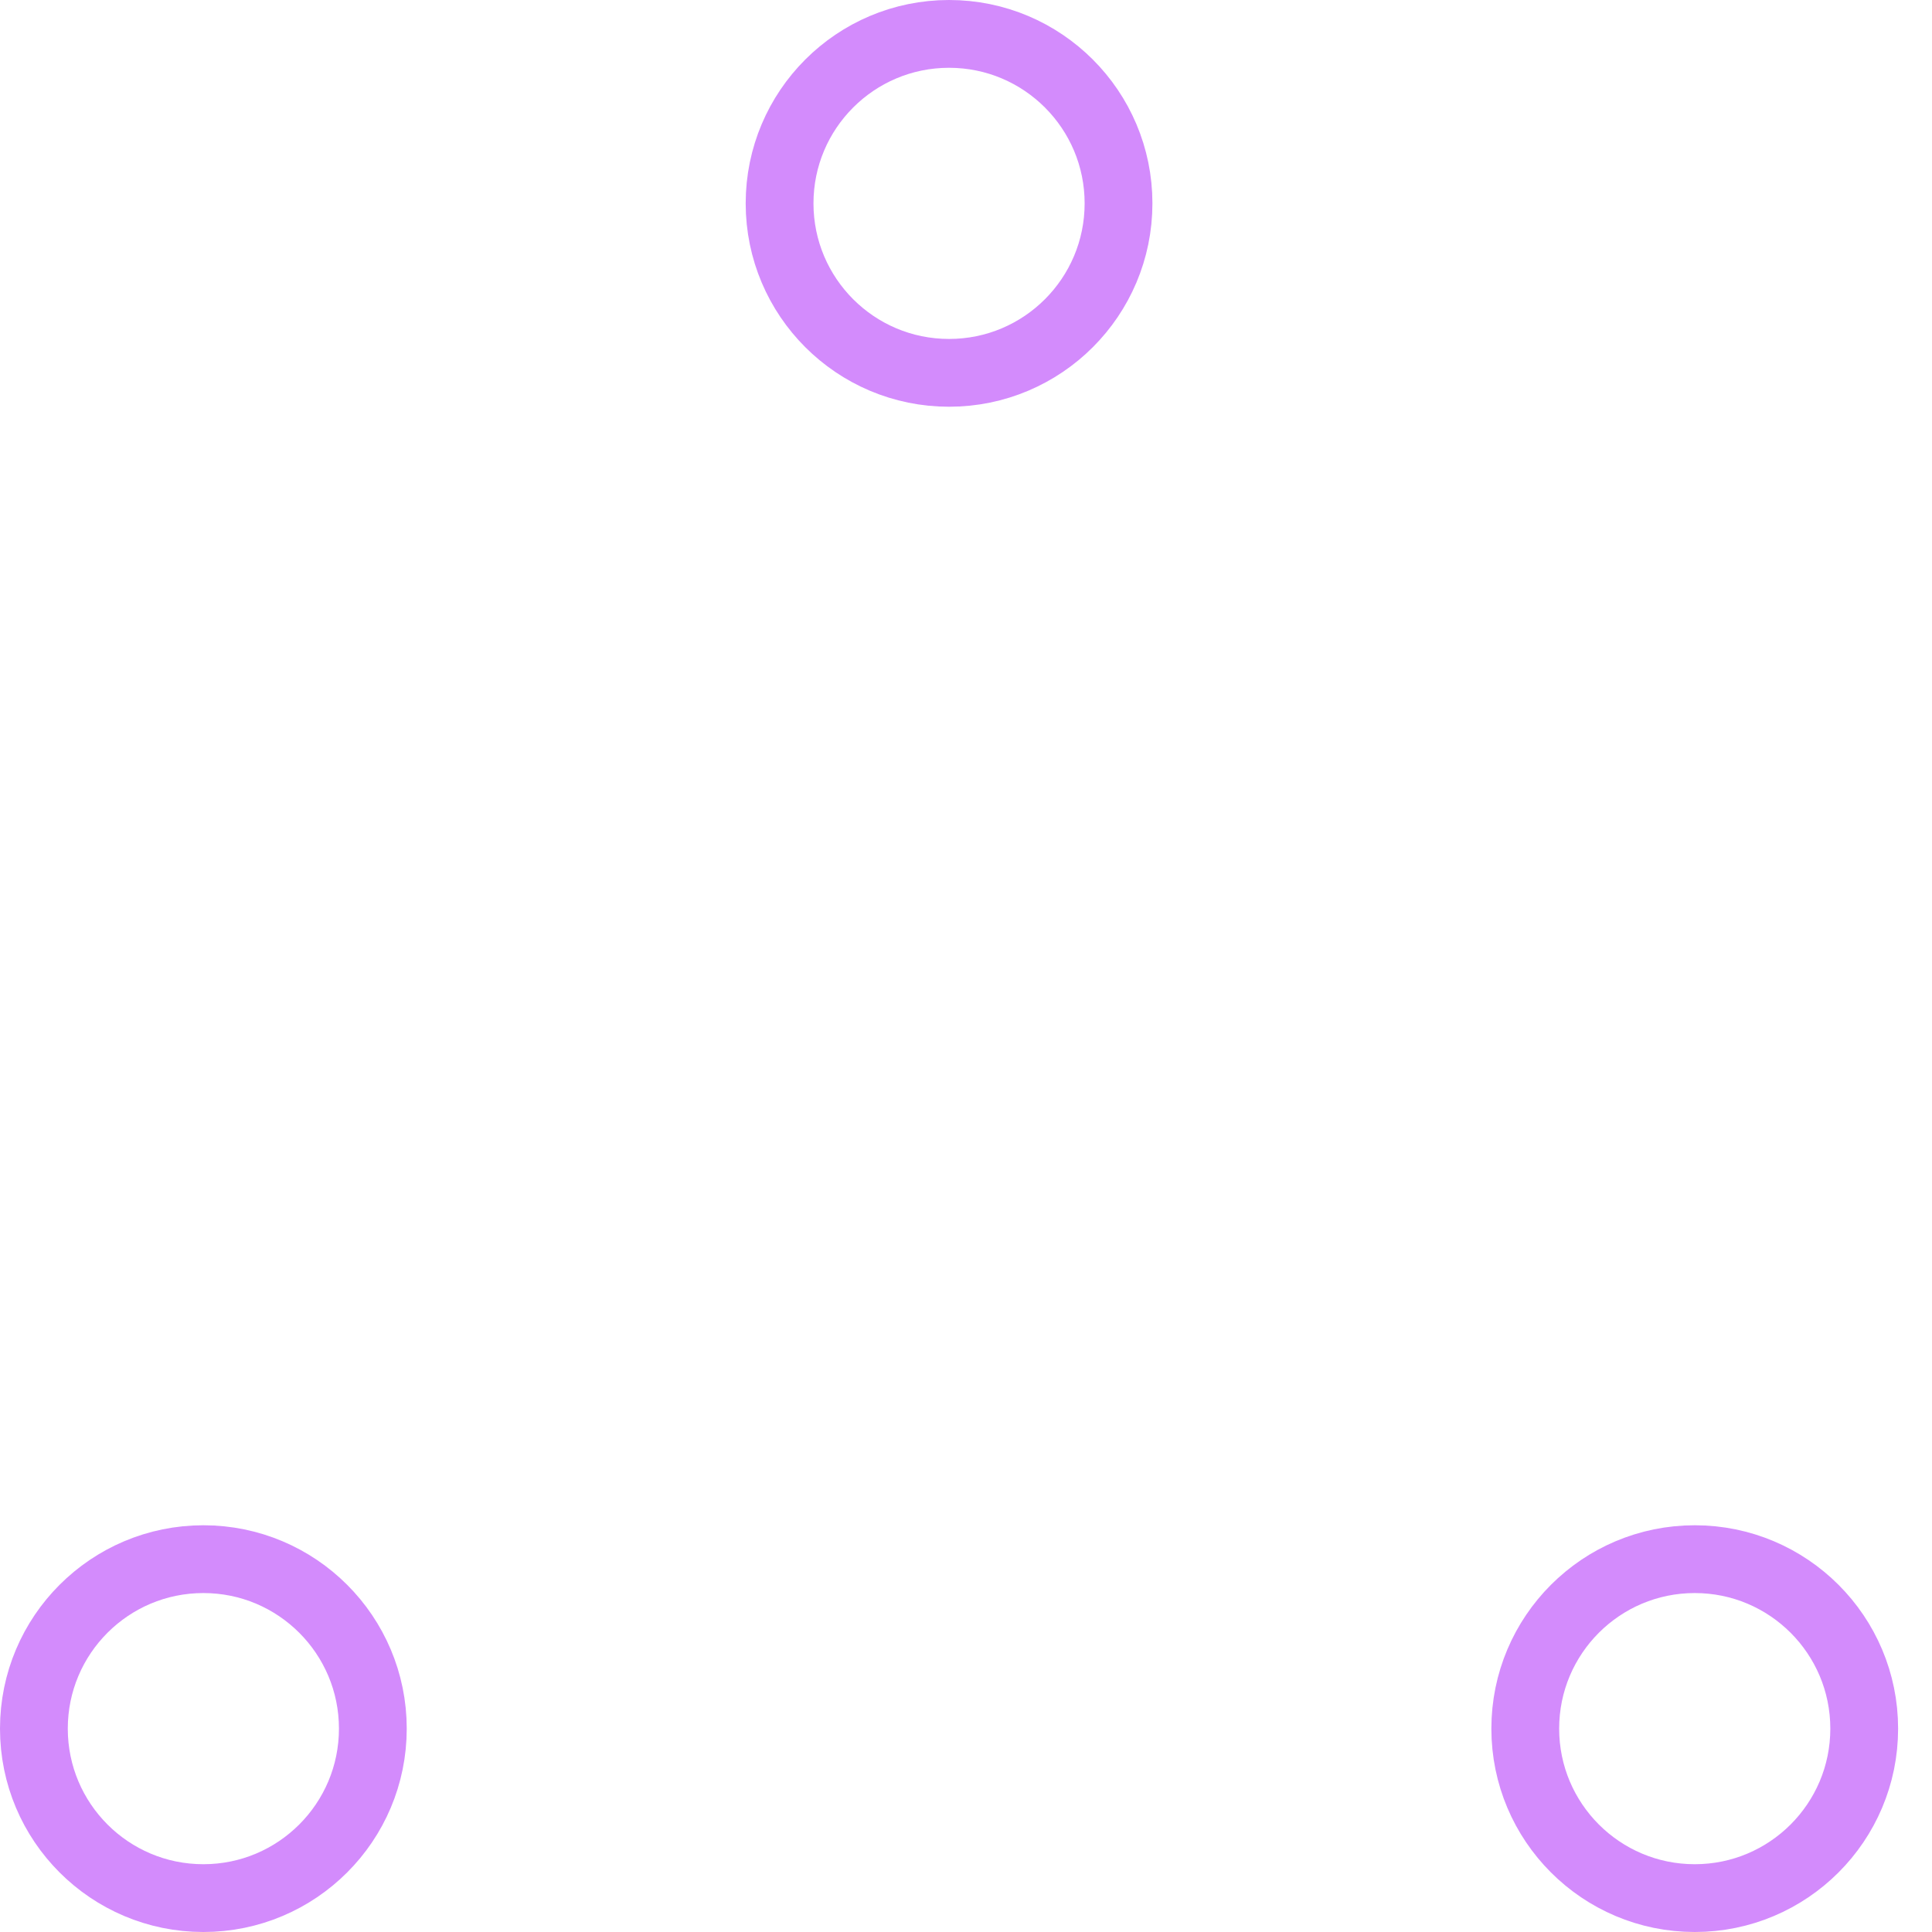
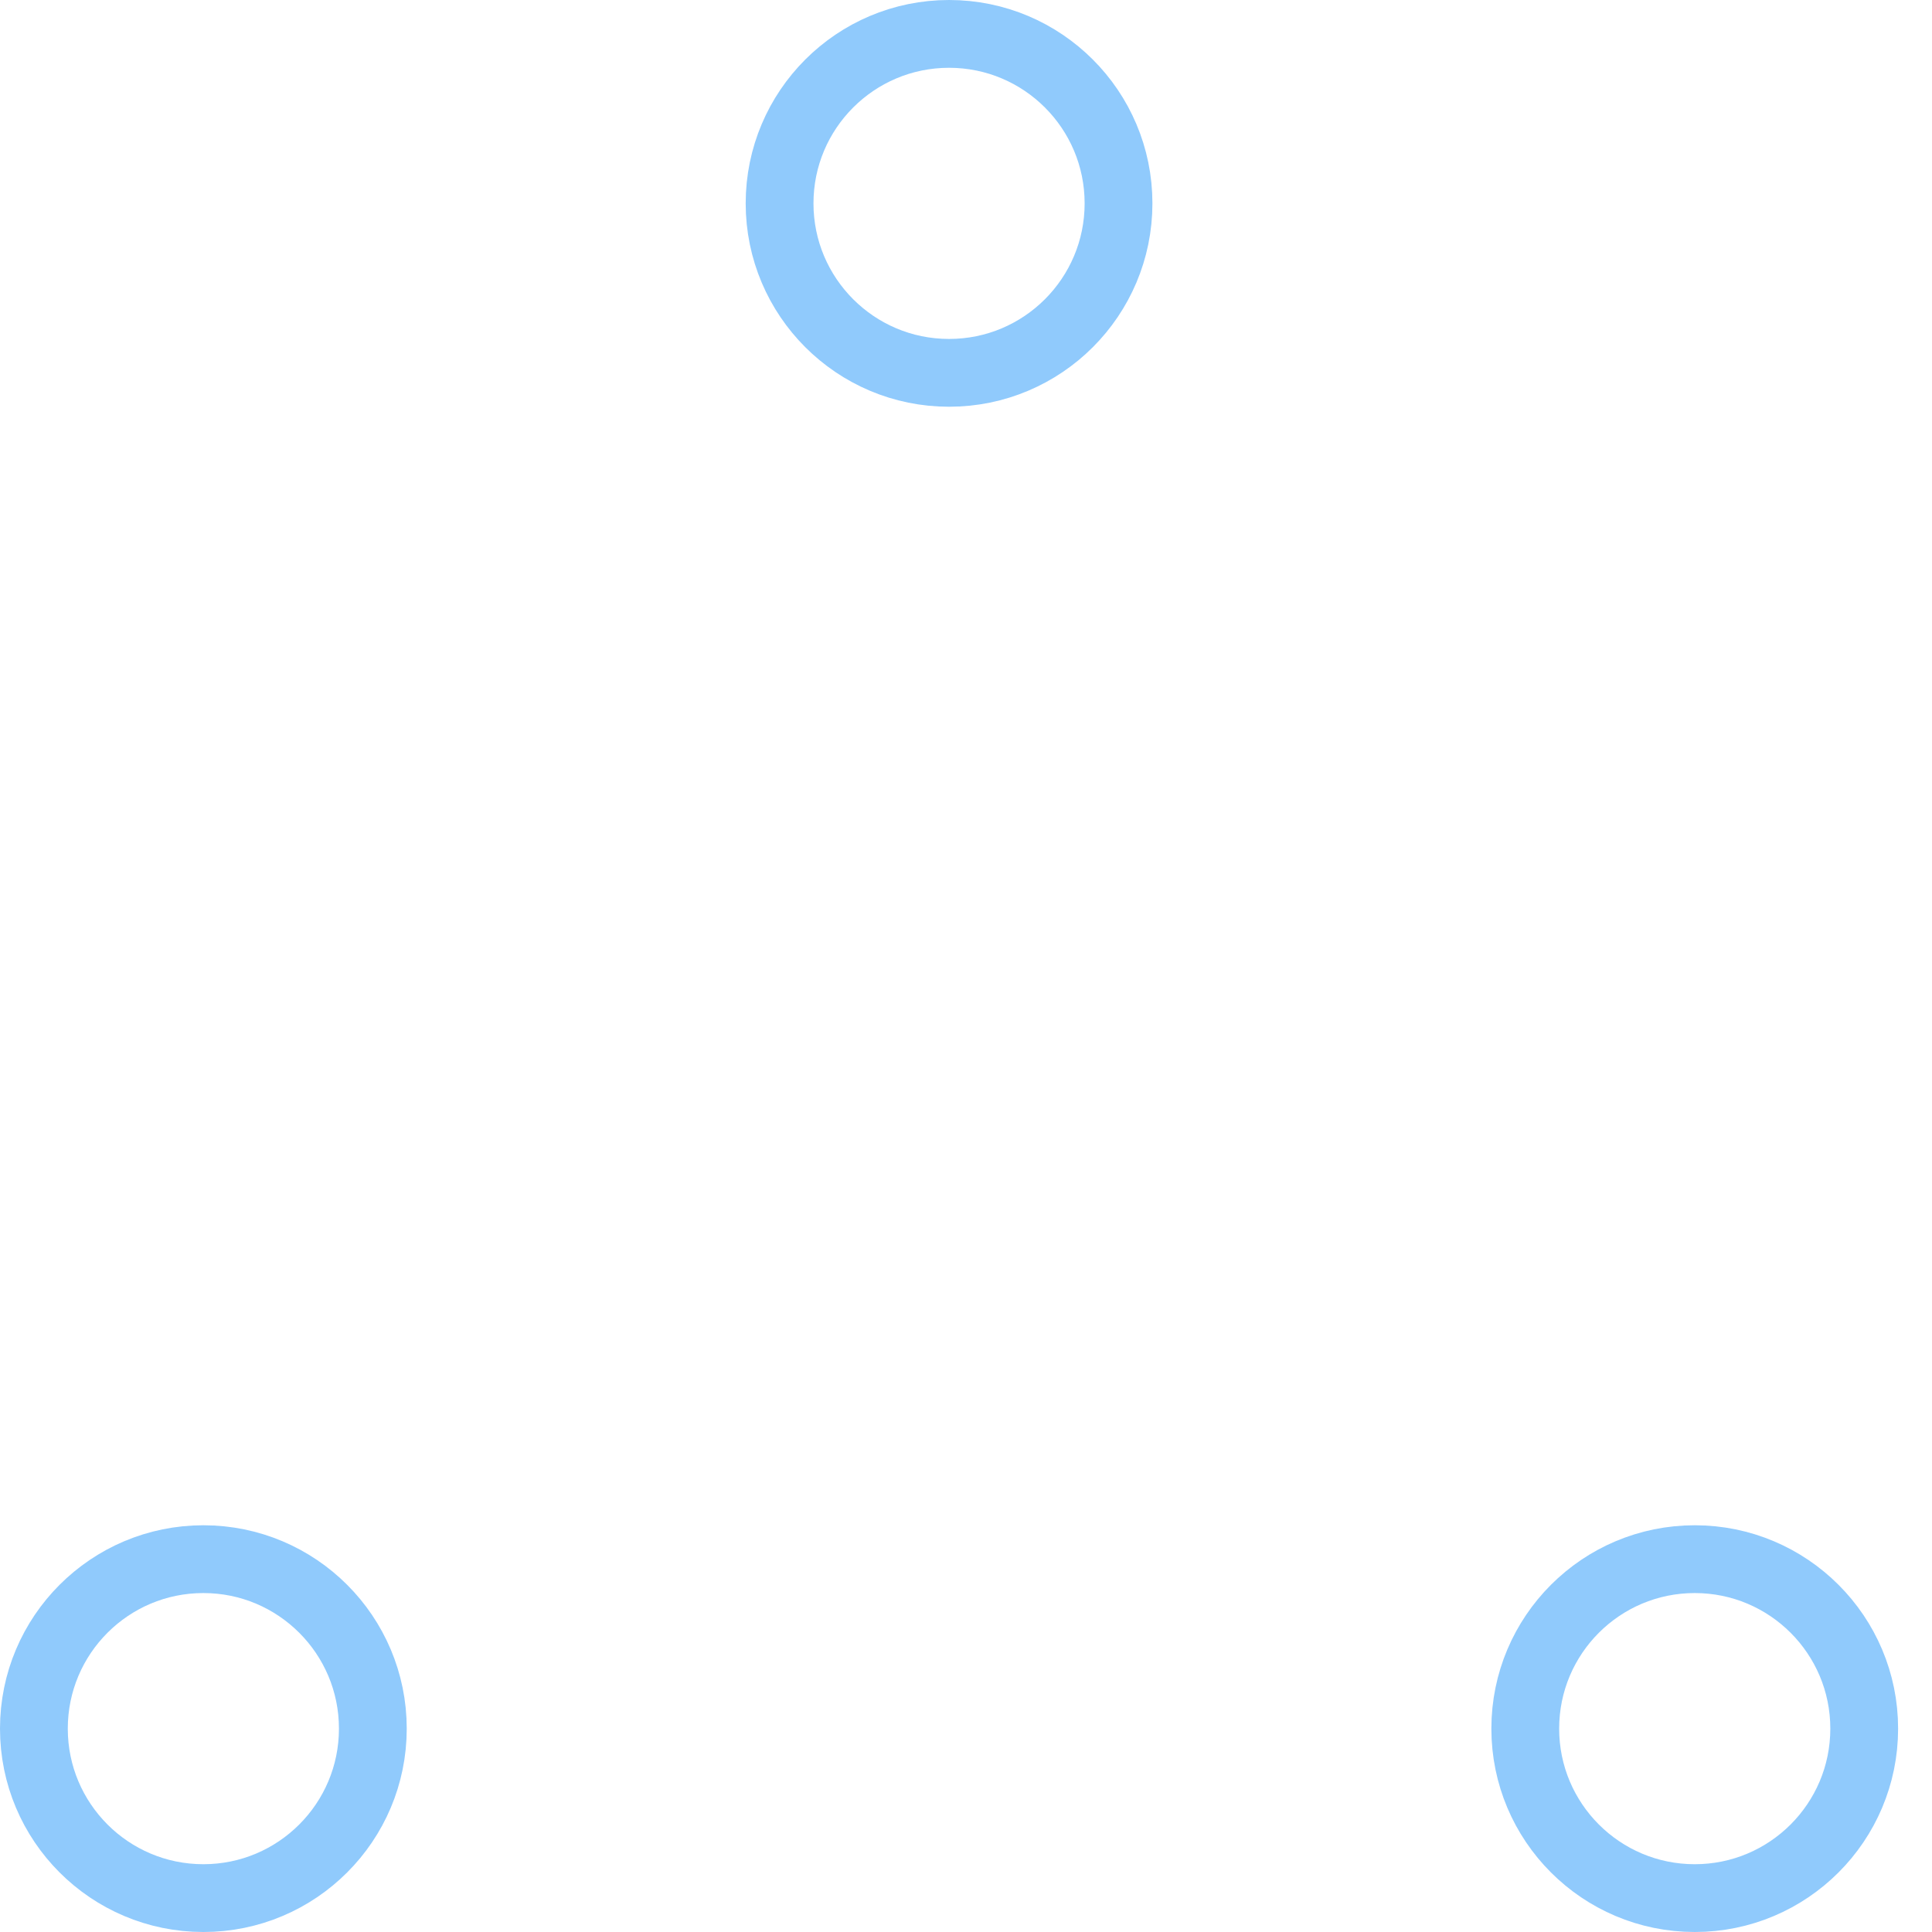
- <svg xmlns="http://www.w3.org/2000/svg" width="80" height="80" viewBox="0 0 57 57" stroke="#d38bfc">
+ <svg xmlns="http://www.w3.org/2000/svg" width="80" height="80" viewBox="0 0 57 57" stroke="#90CAFC">
  <g fill="none" fill-rule="evenodd">
    <g transform="translate(1 1)" stroke-width="2">
      <circle cx="5" cy="50" r="5">
        <animate attributeName="cy" begin="0s" dur="2.2s" values="50;5;50;50" calcMode="linear" repeatCount="indefinite" />
        <animate attributeName="cx" begin="0s" dur="2.2s" values="5;27;49;5" calcMode="linear" repeatCount="indefinite" />
      </circle>
      <circle cx="27" cy="5" r="5">
        <animate attributeName="cy" begin="0s" dur="2.2s" from="5" to="5" values="5;50;50;5" calcMode="linear" repeatCount="indefinite" />
        <animate attributeName="cx" begin="0s" dur="2.2s" from="27" to="27" values="27;49;5;27" calcMode="linear" repeatCount="indefinite" />
      </circle>
      <circle cx="49" cy="50" r="5">
        <animate attributeName="cy" begin="0s" dur="2.2s" values="50;50;5;50" calcMode="linear" repeatCount="indefinite" />
        <animate attributeName="cx" from="49" to="49" begin="0s" dur="2.2s" values="49;5;27;49" calcMode="linear" repeatCount="indefinite" />
      </circle>
    </g>
  </g>
</svg>
